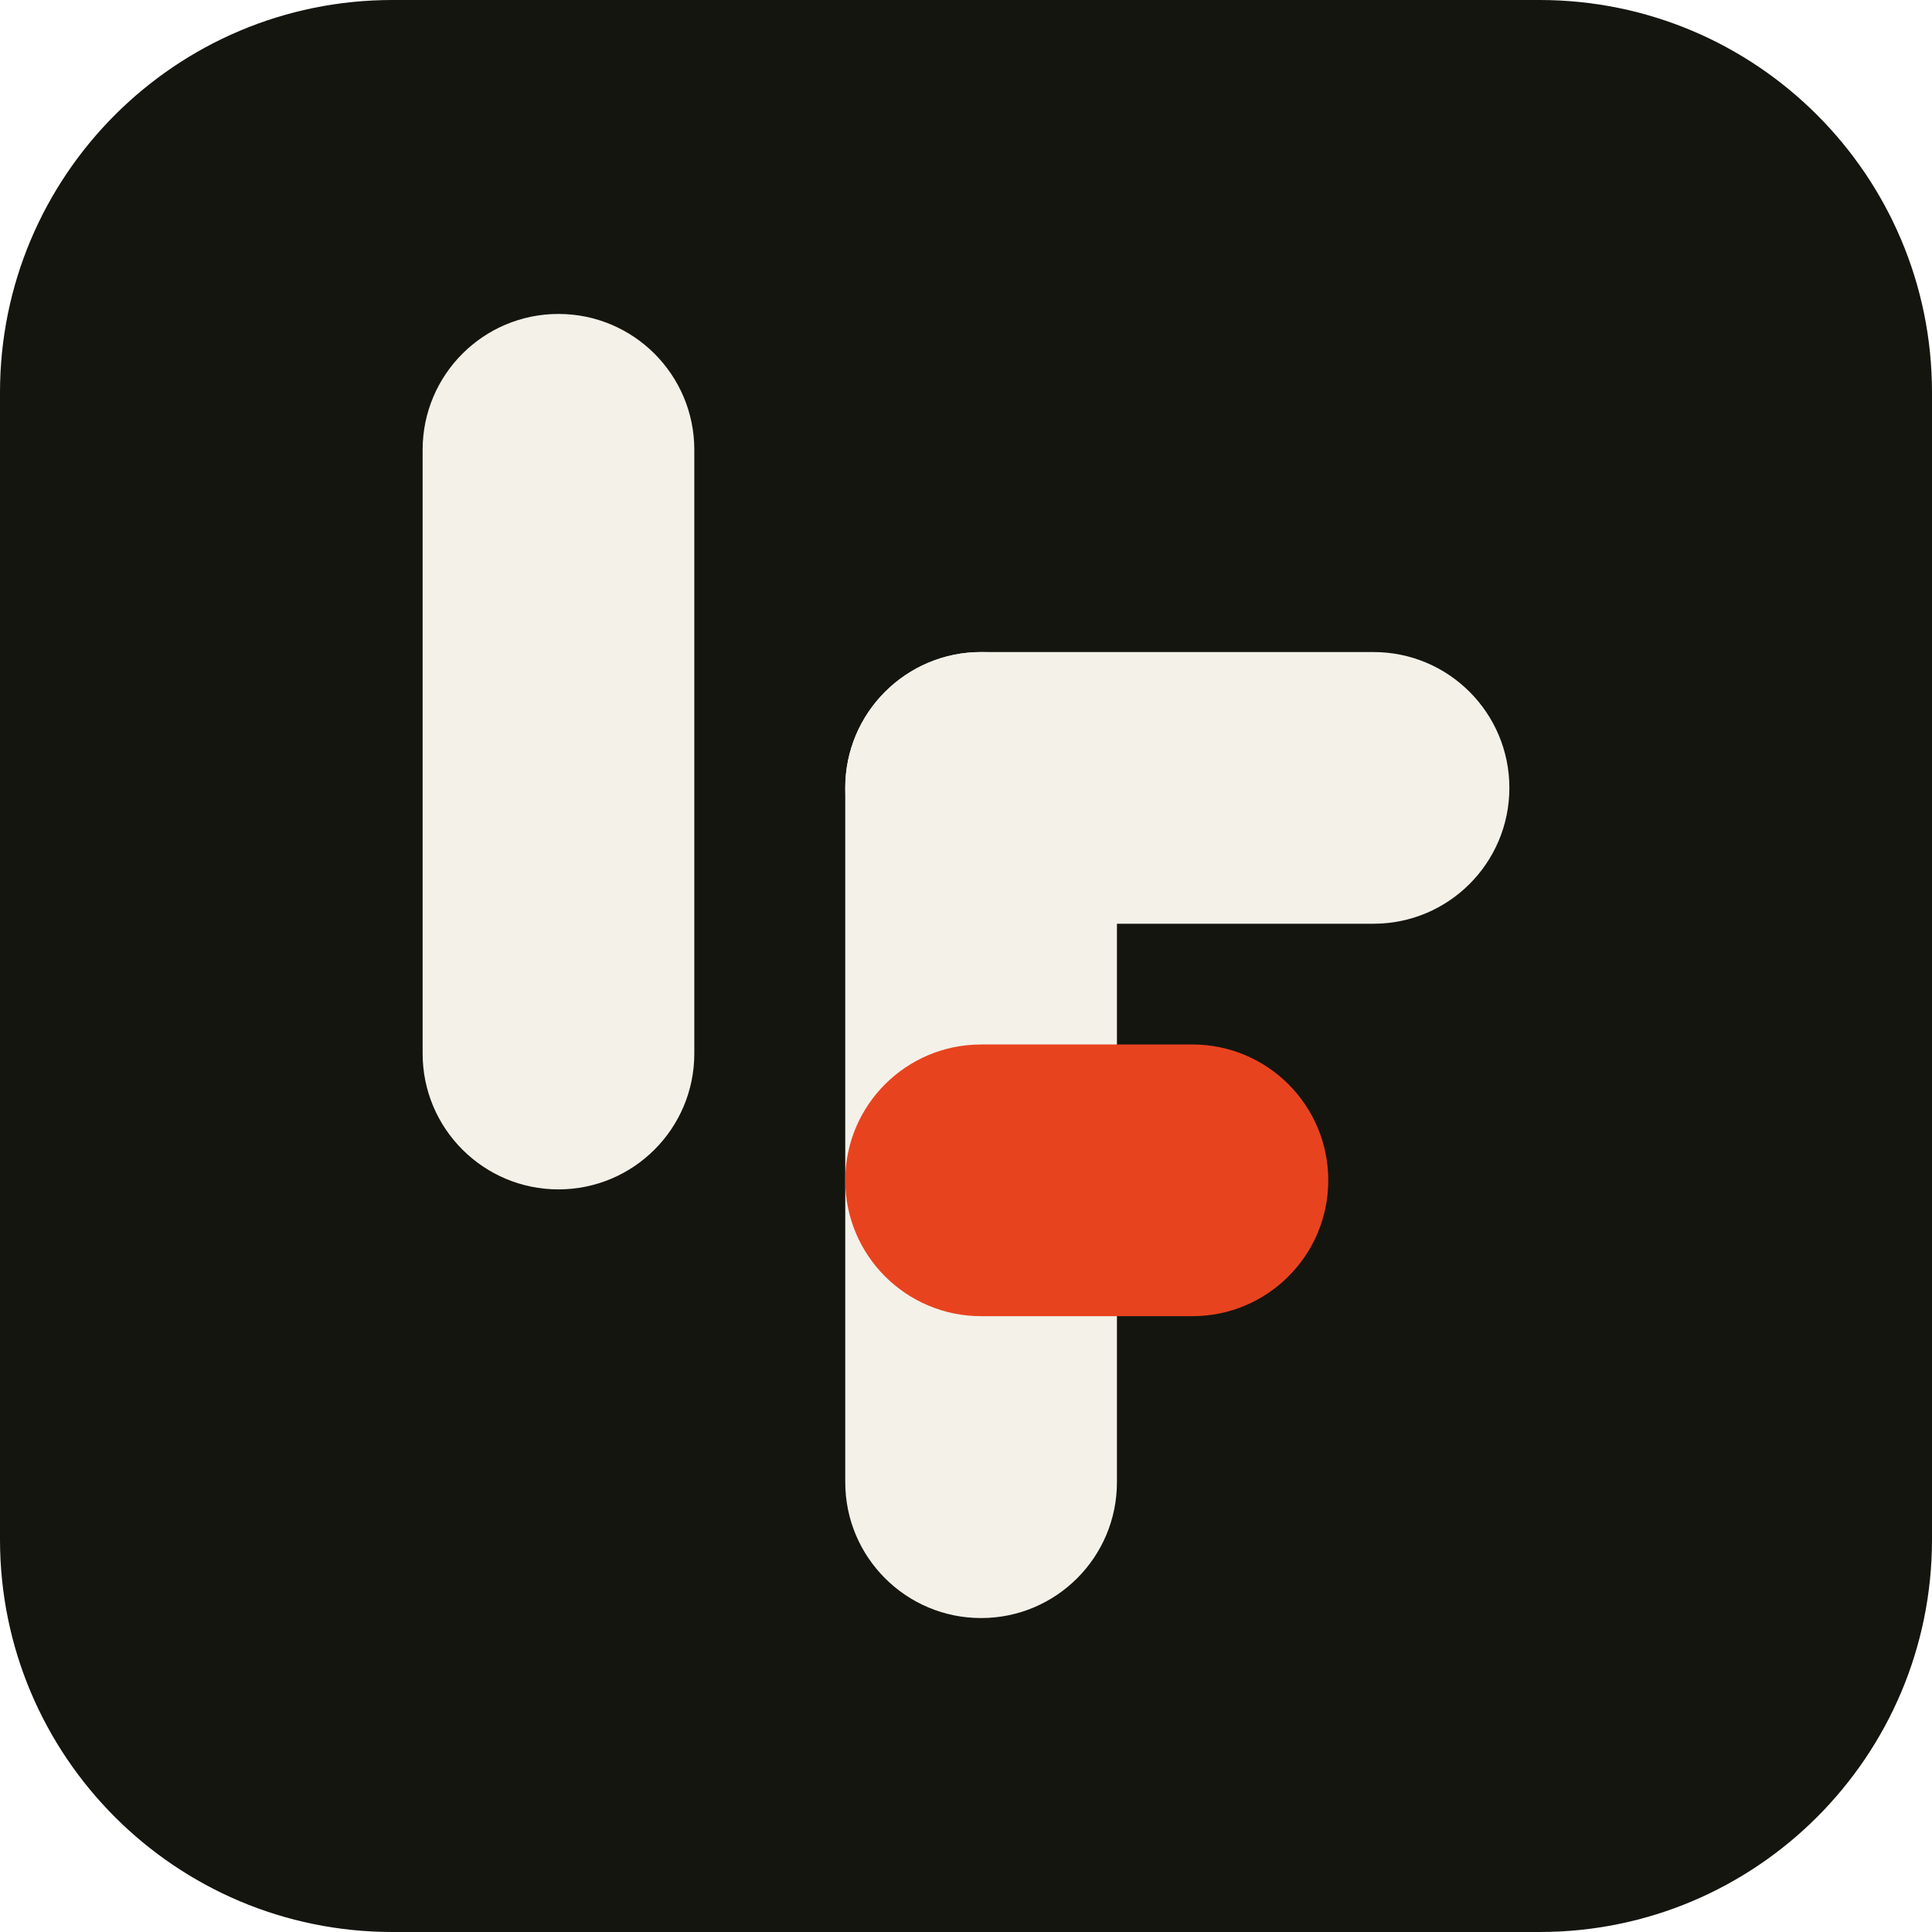
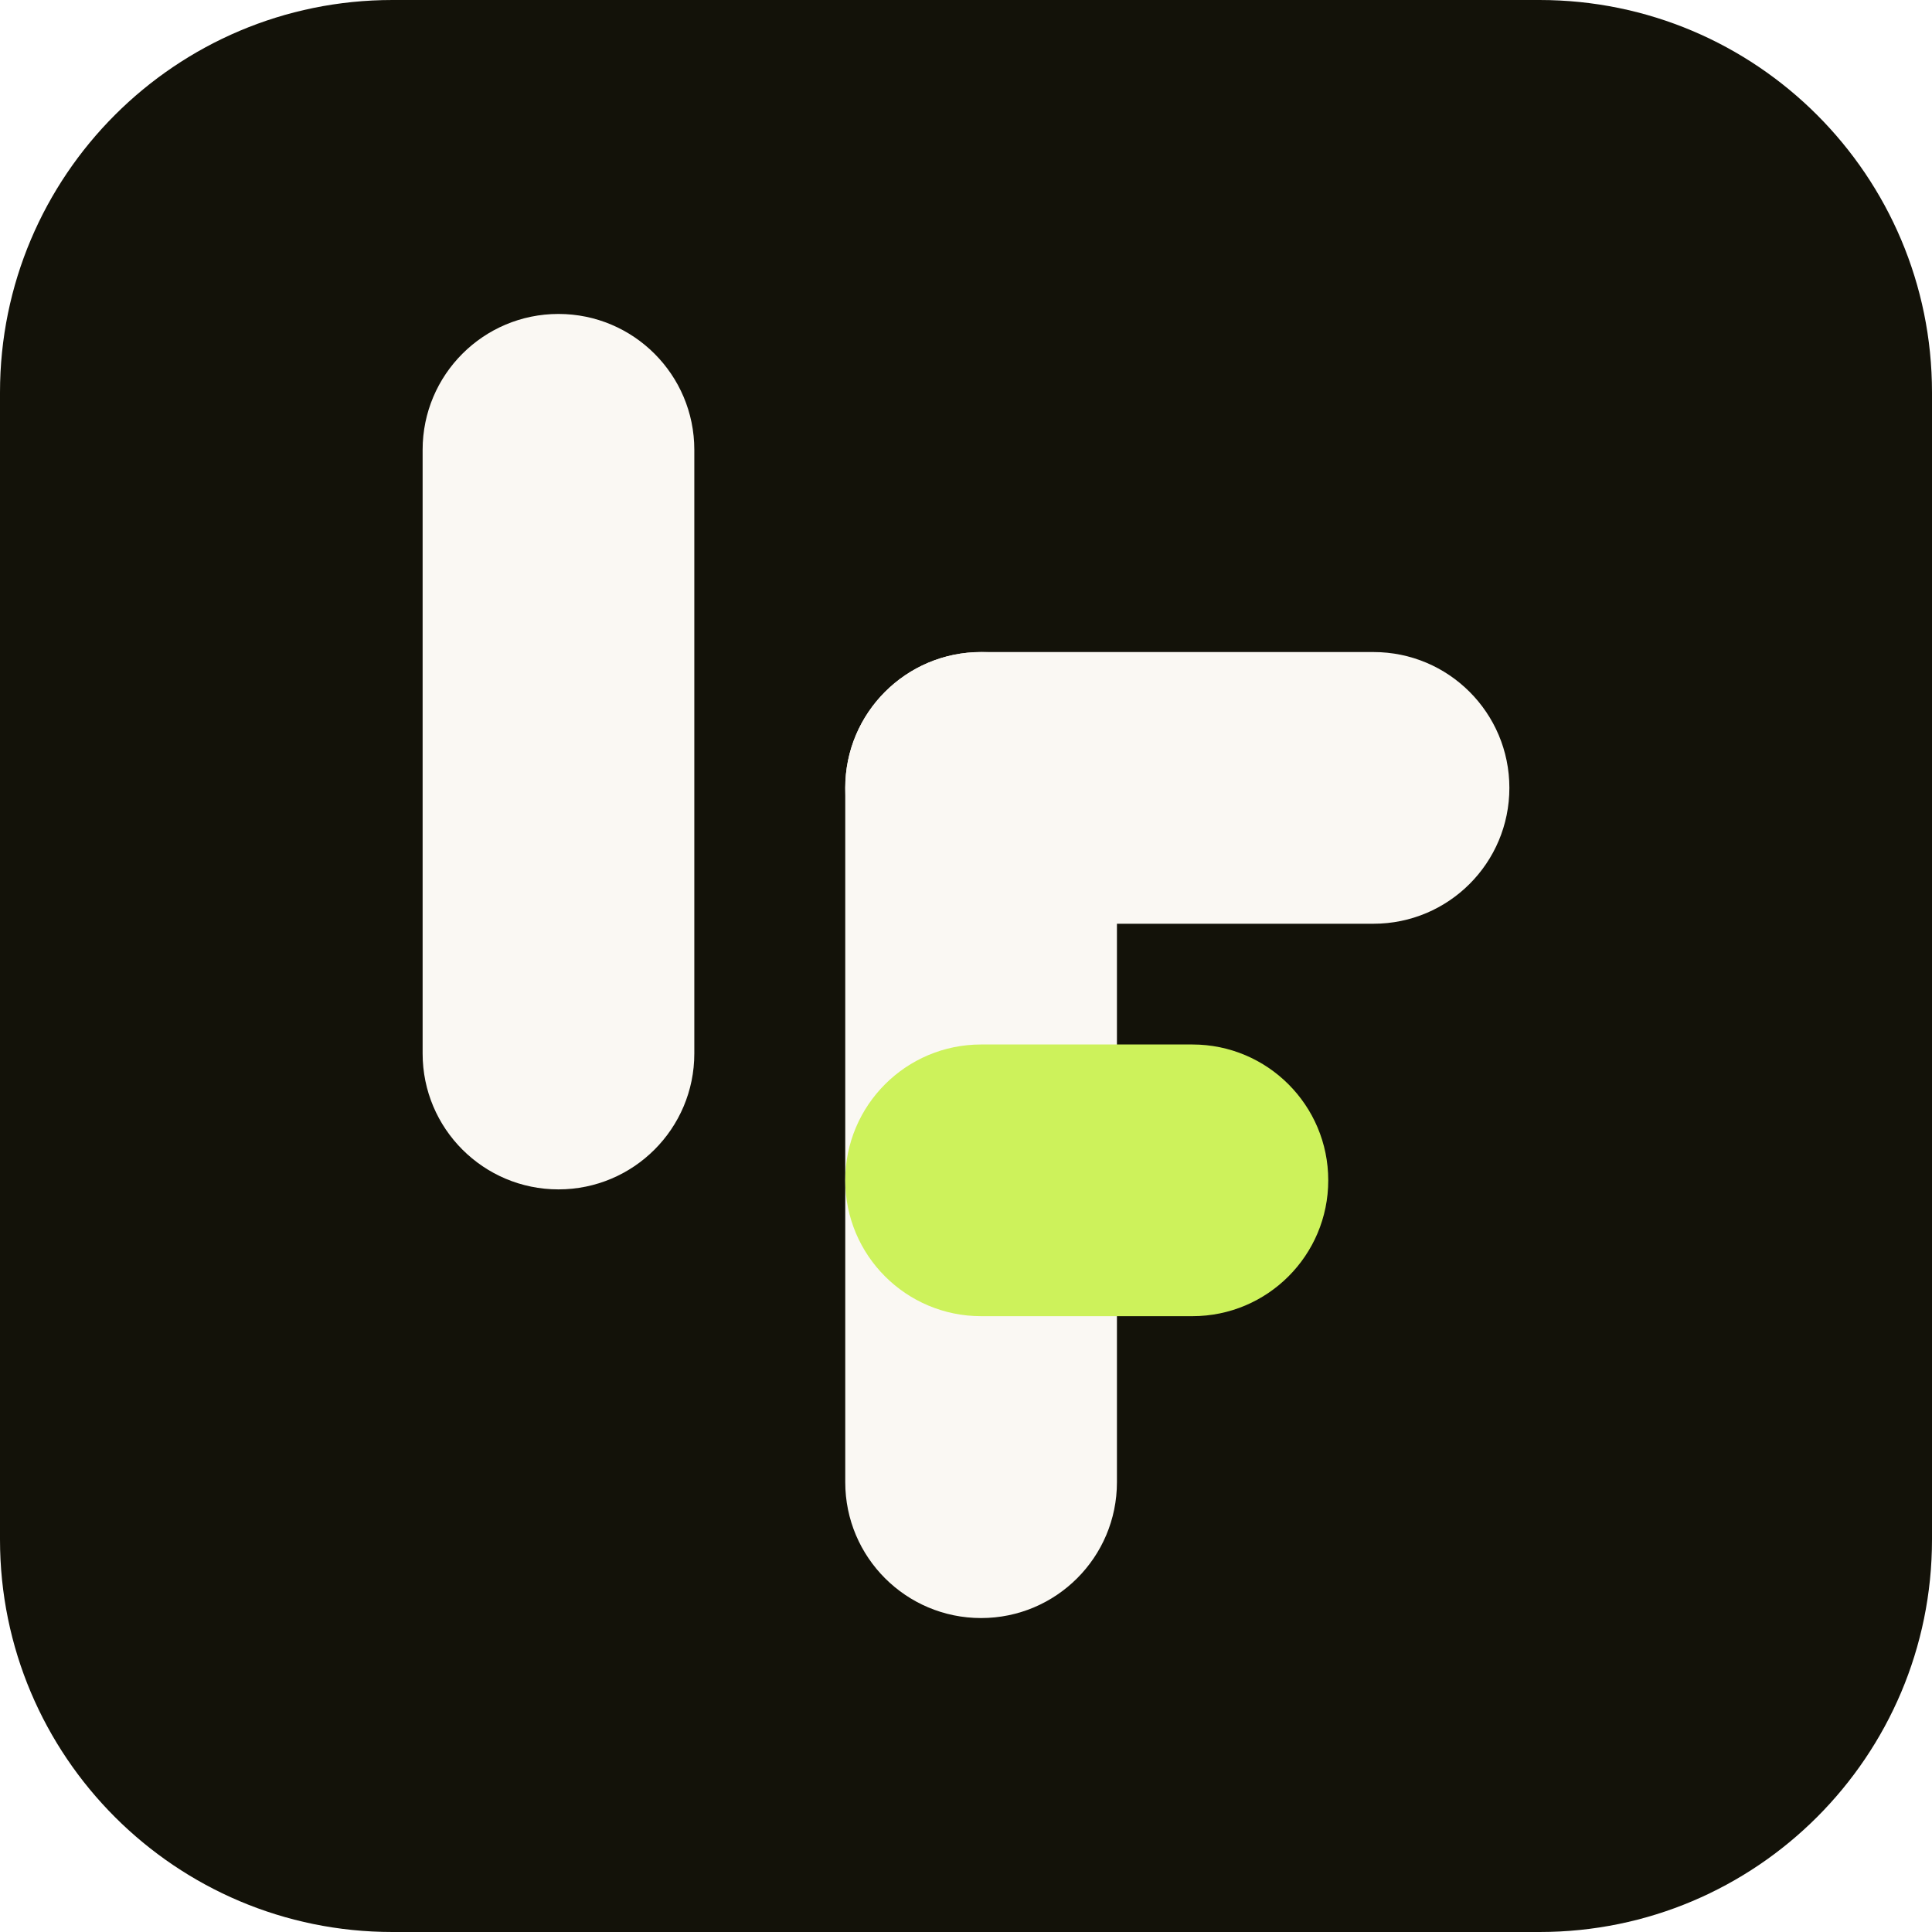
<svg xmlns="http://www.w3.org/2000/svg" viewBox="0 0 64 64" role="img" aria-label="InteFlow">
-   <rect width="64" height="64" rx="13" fill="#14150f" />
-   <g fill="#f4f1e8">
+   <rect width="64" height="64" rx="13" fill="#131209" />
+   <g fill="#faf8f3">
    <rect x="14" y="10.4" width="9" height="29" rx="4.5" />
    <rect x="28" y="21.6" width="9" height="32" rx="4.5" />
    <rect x="28" y="21.6" width="22" height="9" rx="4.5" />
  </g>
-   <rect x="28" y="34.6" width="16" height="9" rx="4.5" fill="#e8431f" />
+   <rect x="28" y="34.6" width="16" height="9" rx="4.5" fill="#cdf25b" />
</svg>
